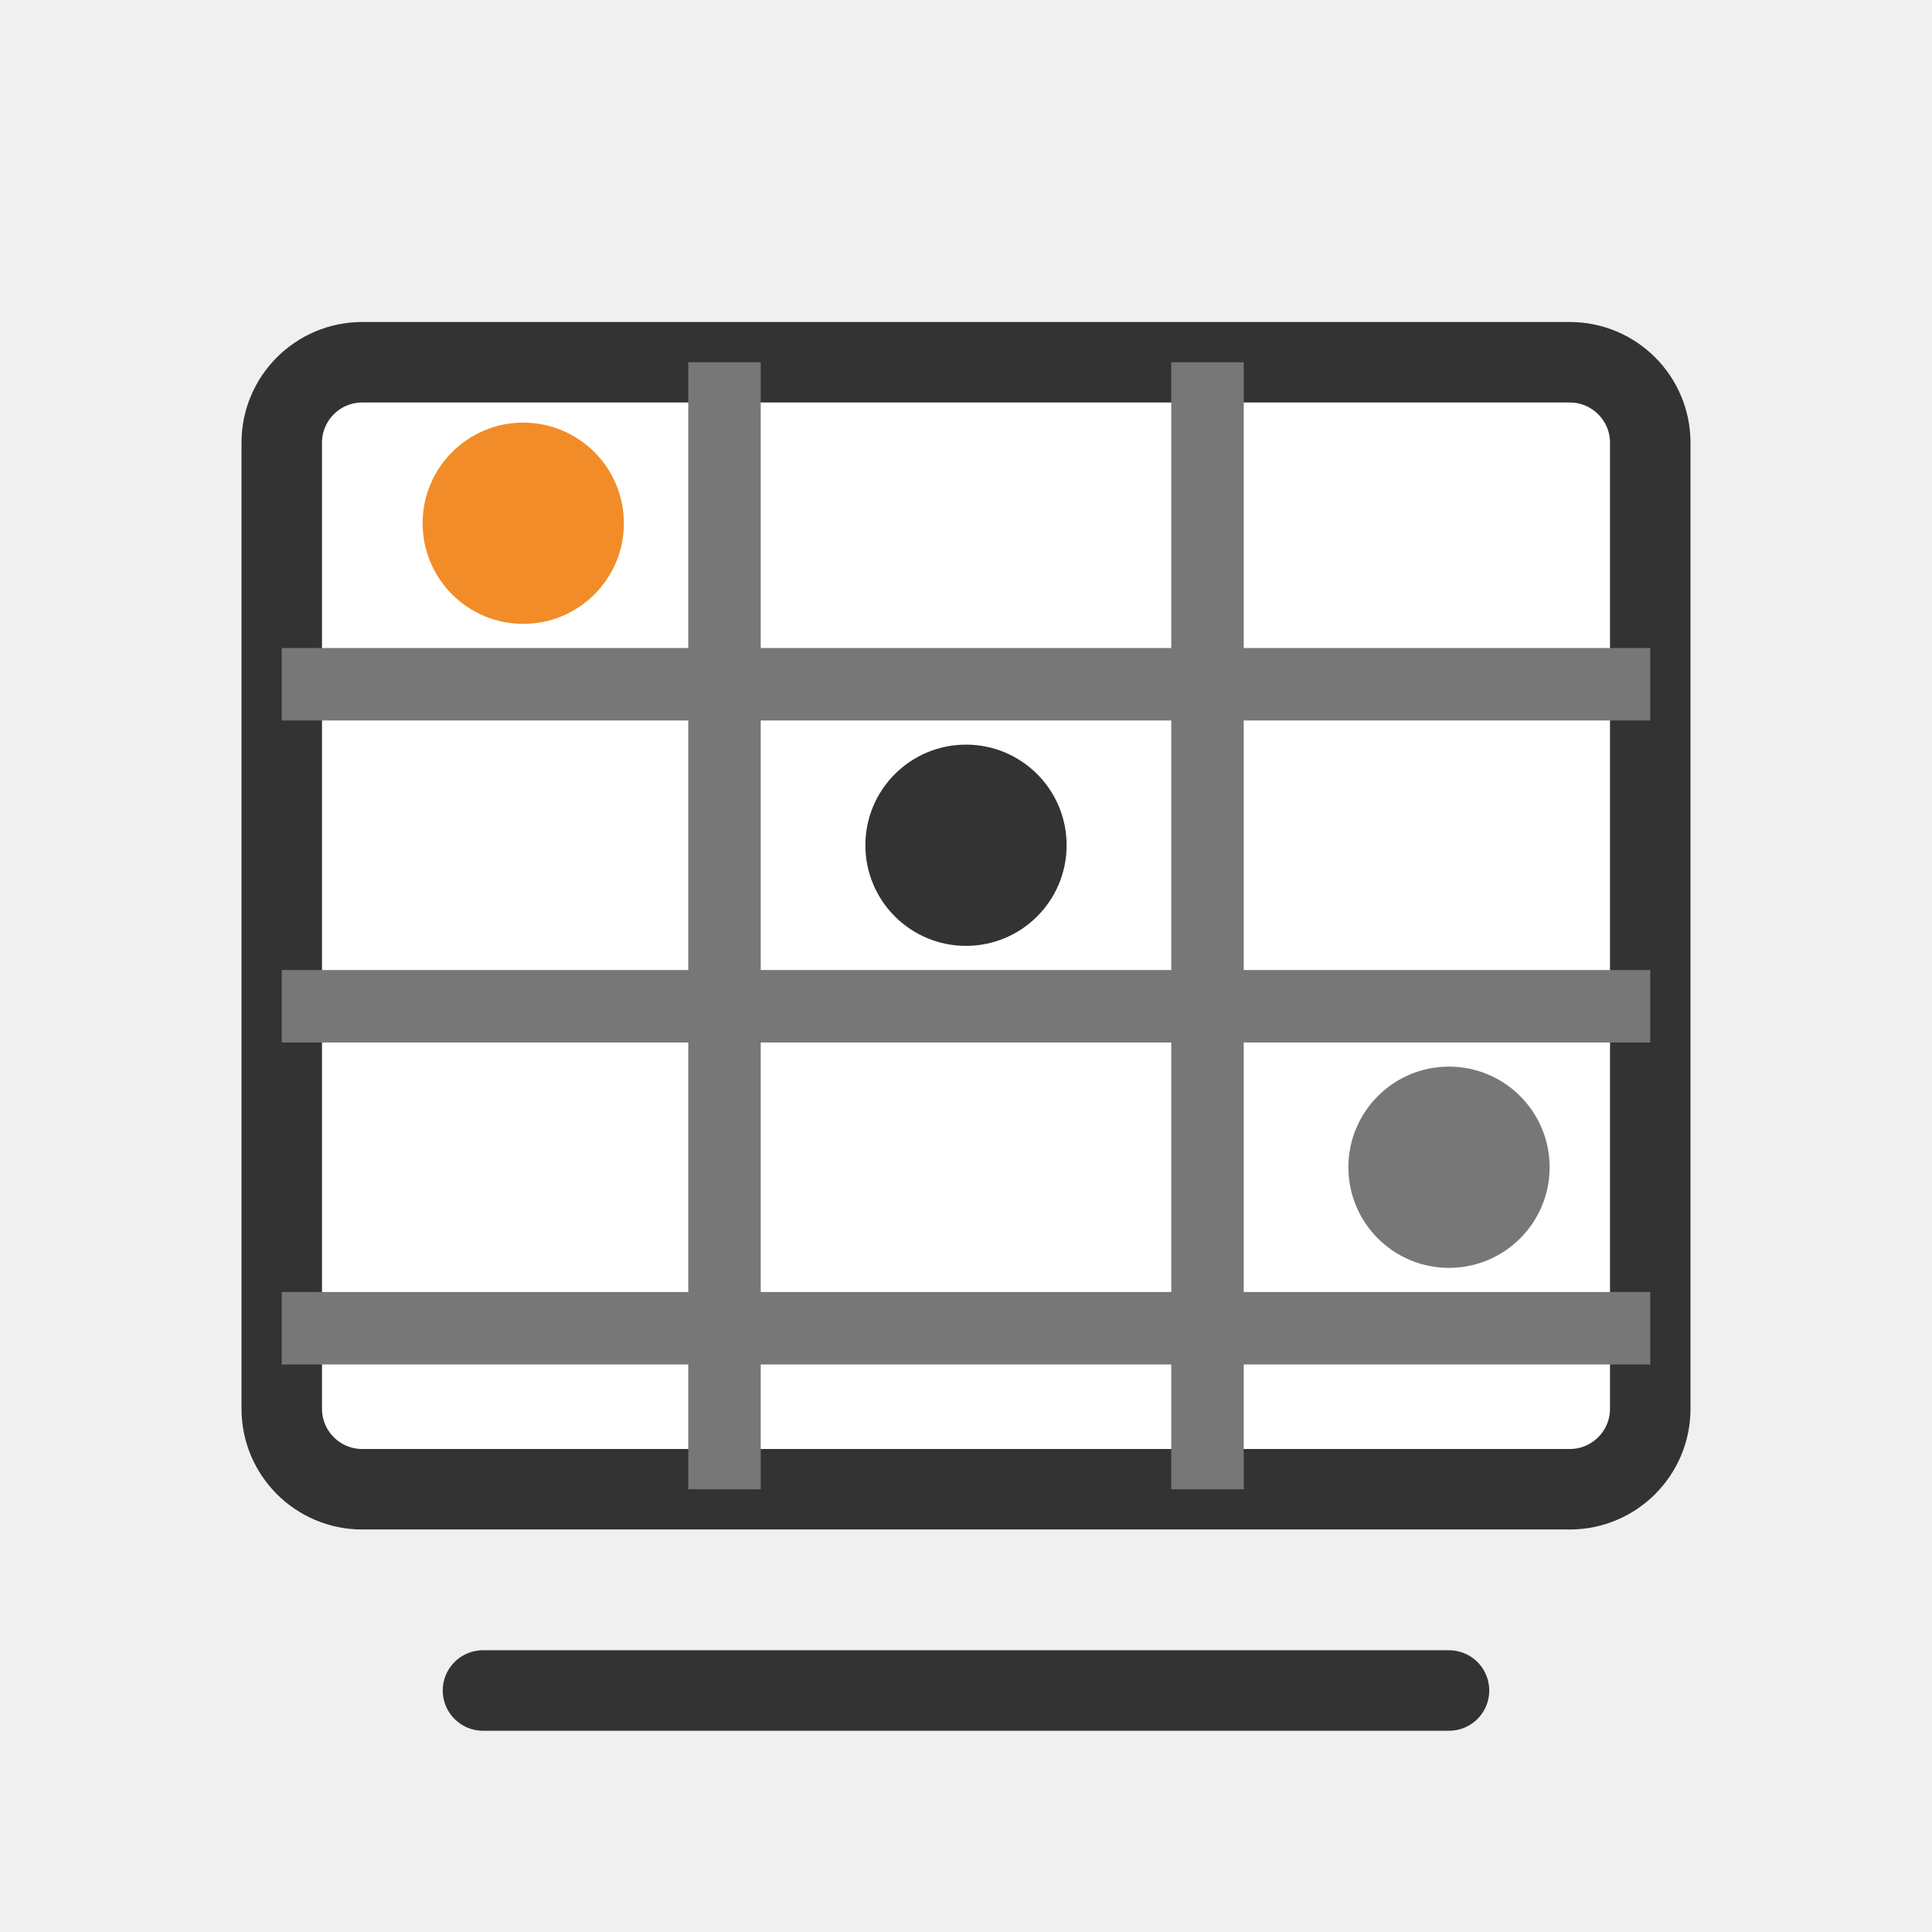
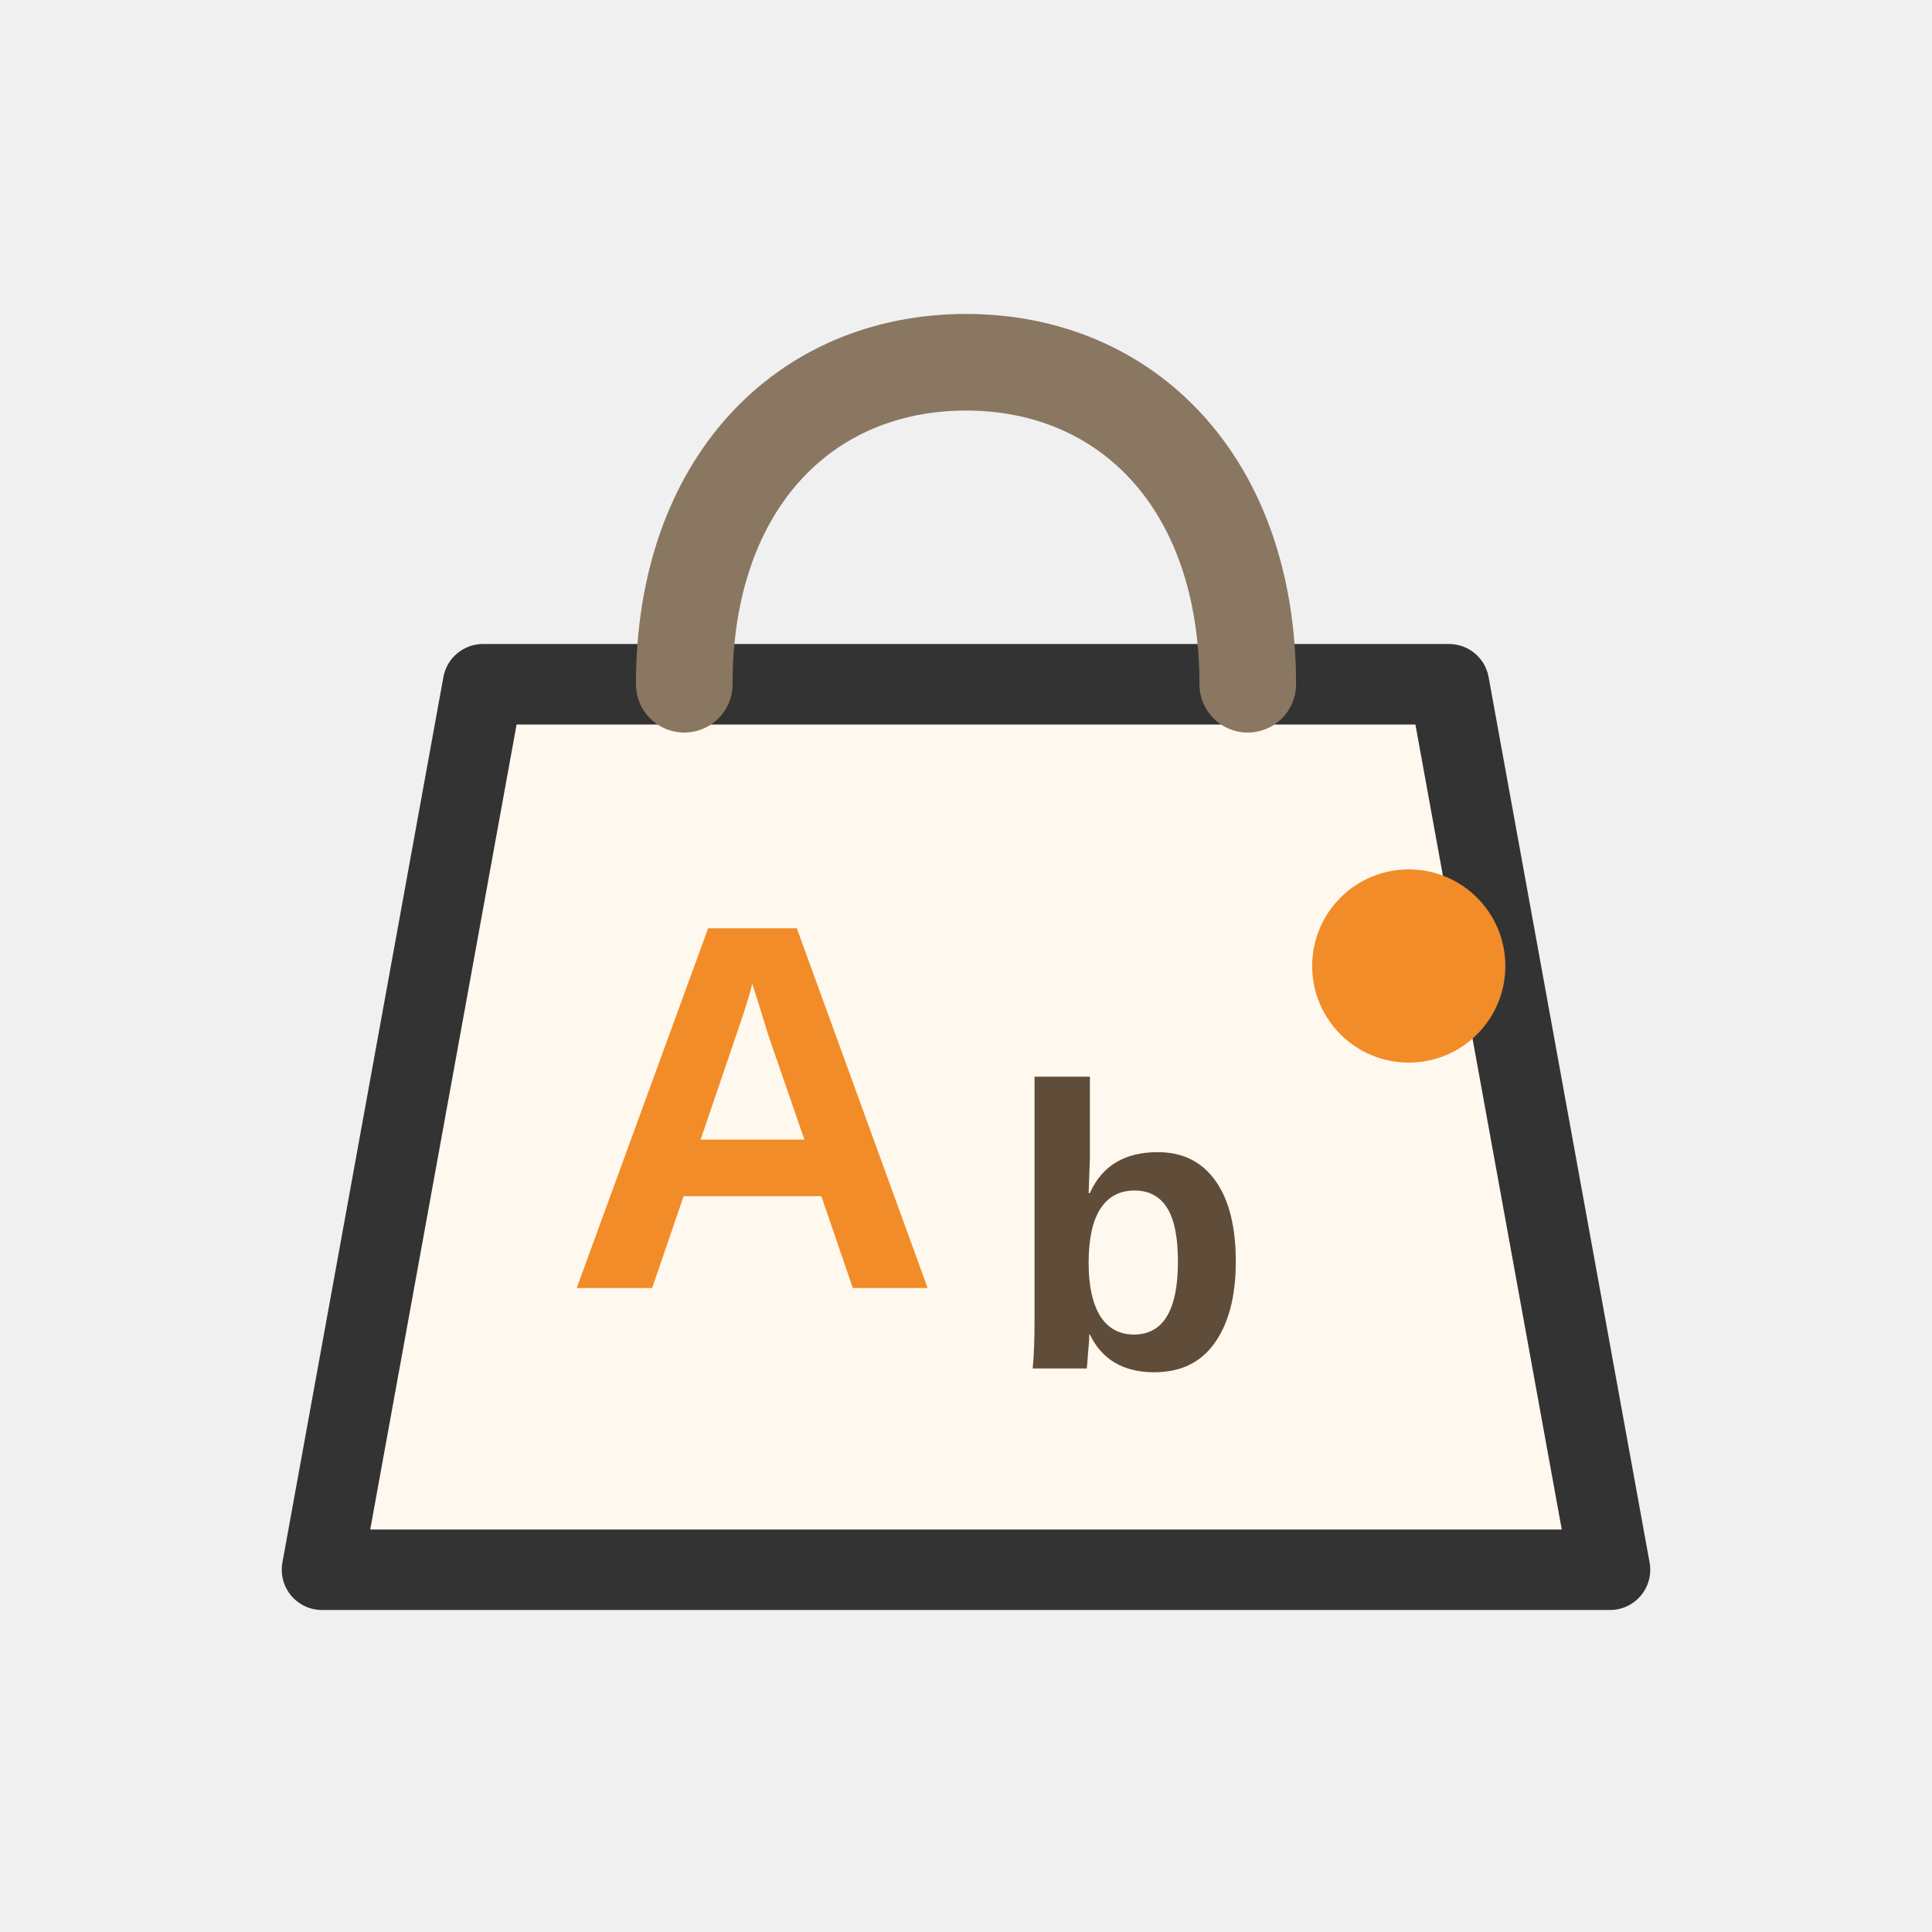
<svg xmlns="http://www.w3.org/2000/svg" viewBox="0 0 48 48">
-   <rect x="7" y="9" width="34" height="28" rx="2" fill="#ffffff" stroke="#333333" stroke-width="2" />
-   <path d="M7 17h34M7 25h34M7 33h34M18 9v28M30 9v28" fill="none" stroke="#777777" stroke-width="1.8" />
-   <circle cx="13" cy="13" r="2.5" fill="#f28c28" />
-   <circle cx="24" cy="21" r="2.5" fill="#333333" />
-   <circle cx="36" cy="29" r="2.5" fill="#777777" />
-   <path d="M12 42h24" fill="none" stroke="#333333" stroke-width="2" stroke-linecap="round" />
+   <path d="M12 17h24l4 22H8z" fill="#fff8ee" stroke="#333333" stroke-width="2" stroke-linejoin="round" />
+   <path d="M17 17c0-5 3-8 7-8s7 3 7 8" fill="none" stroke="#8a7761" stroke-width="2.4" stroke-linecap="round" />
+   <text x="14" y="32" font-family="Arial, sans-serif" font-size="13" font-weight="700" fill="#f28c28">A</text>
+   <text x="25" y="34" font-family="Arial, sans-serif" font-size="10" font-weight="700" fill="#5f4d39">b</text>
+   <circle cx="35" cy="24" r="2.4" fill="#f28c28" />
</svg>
